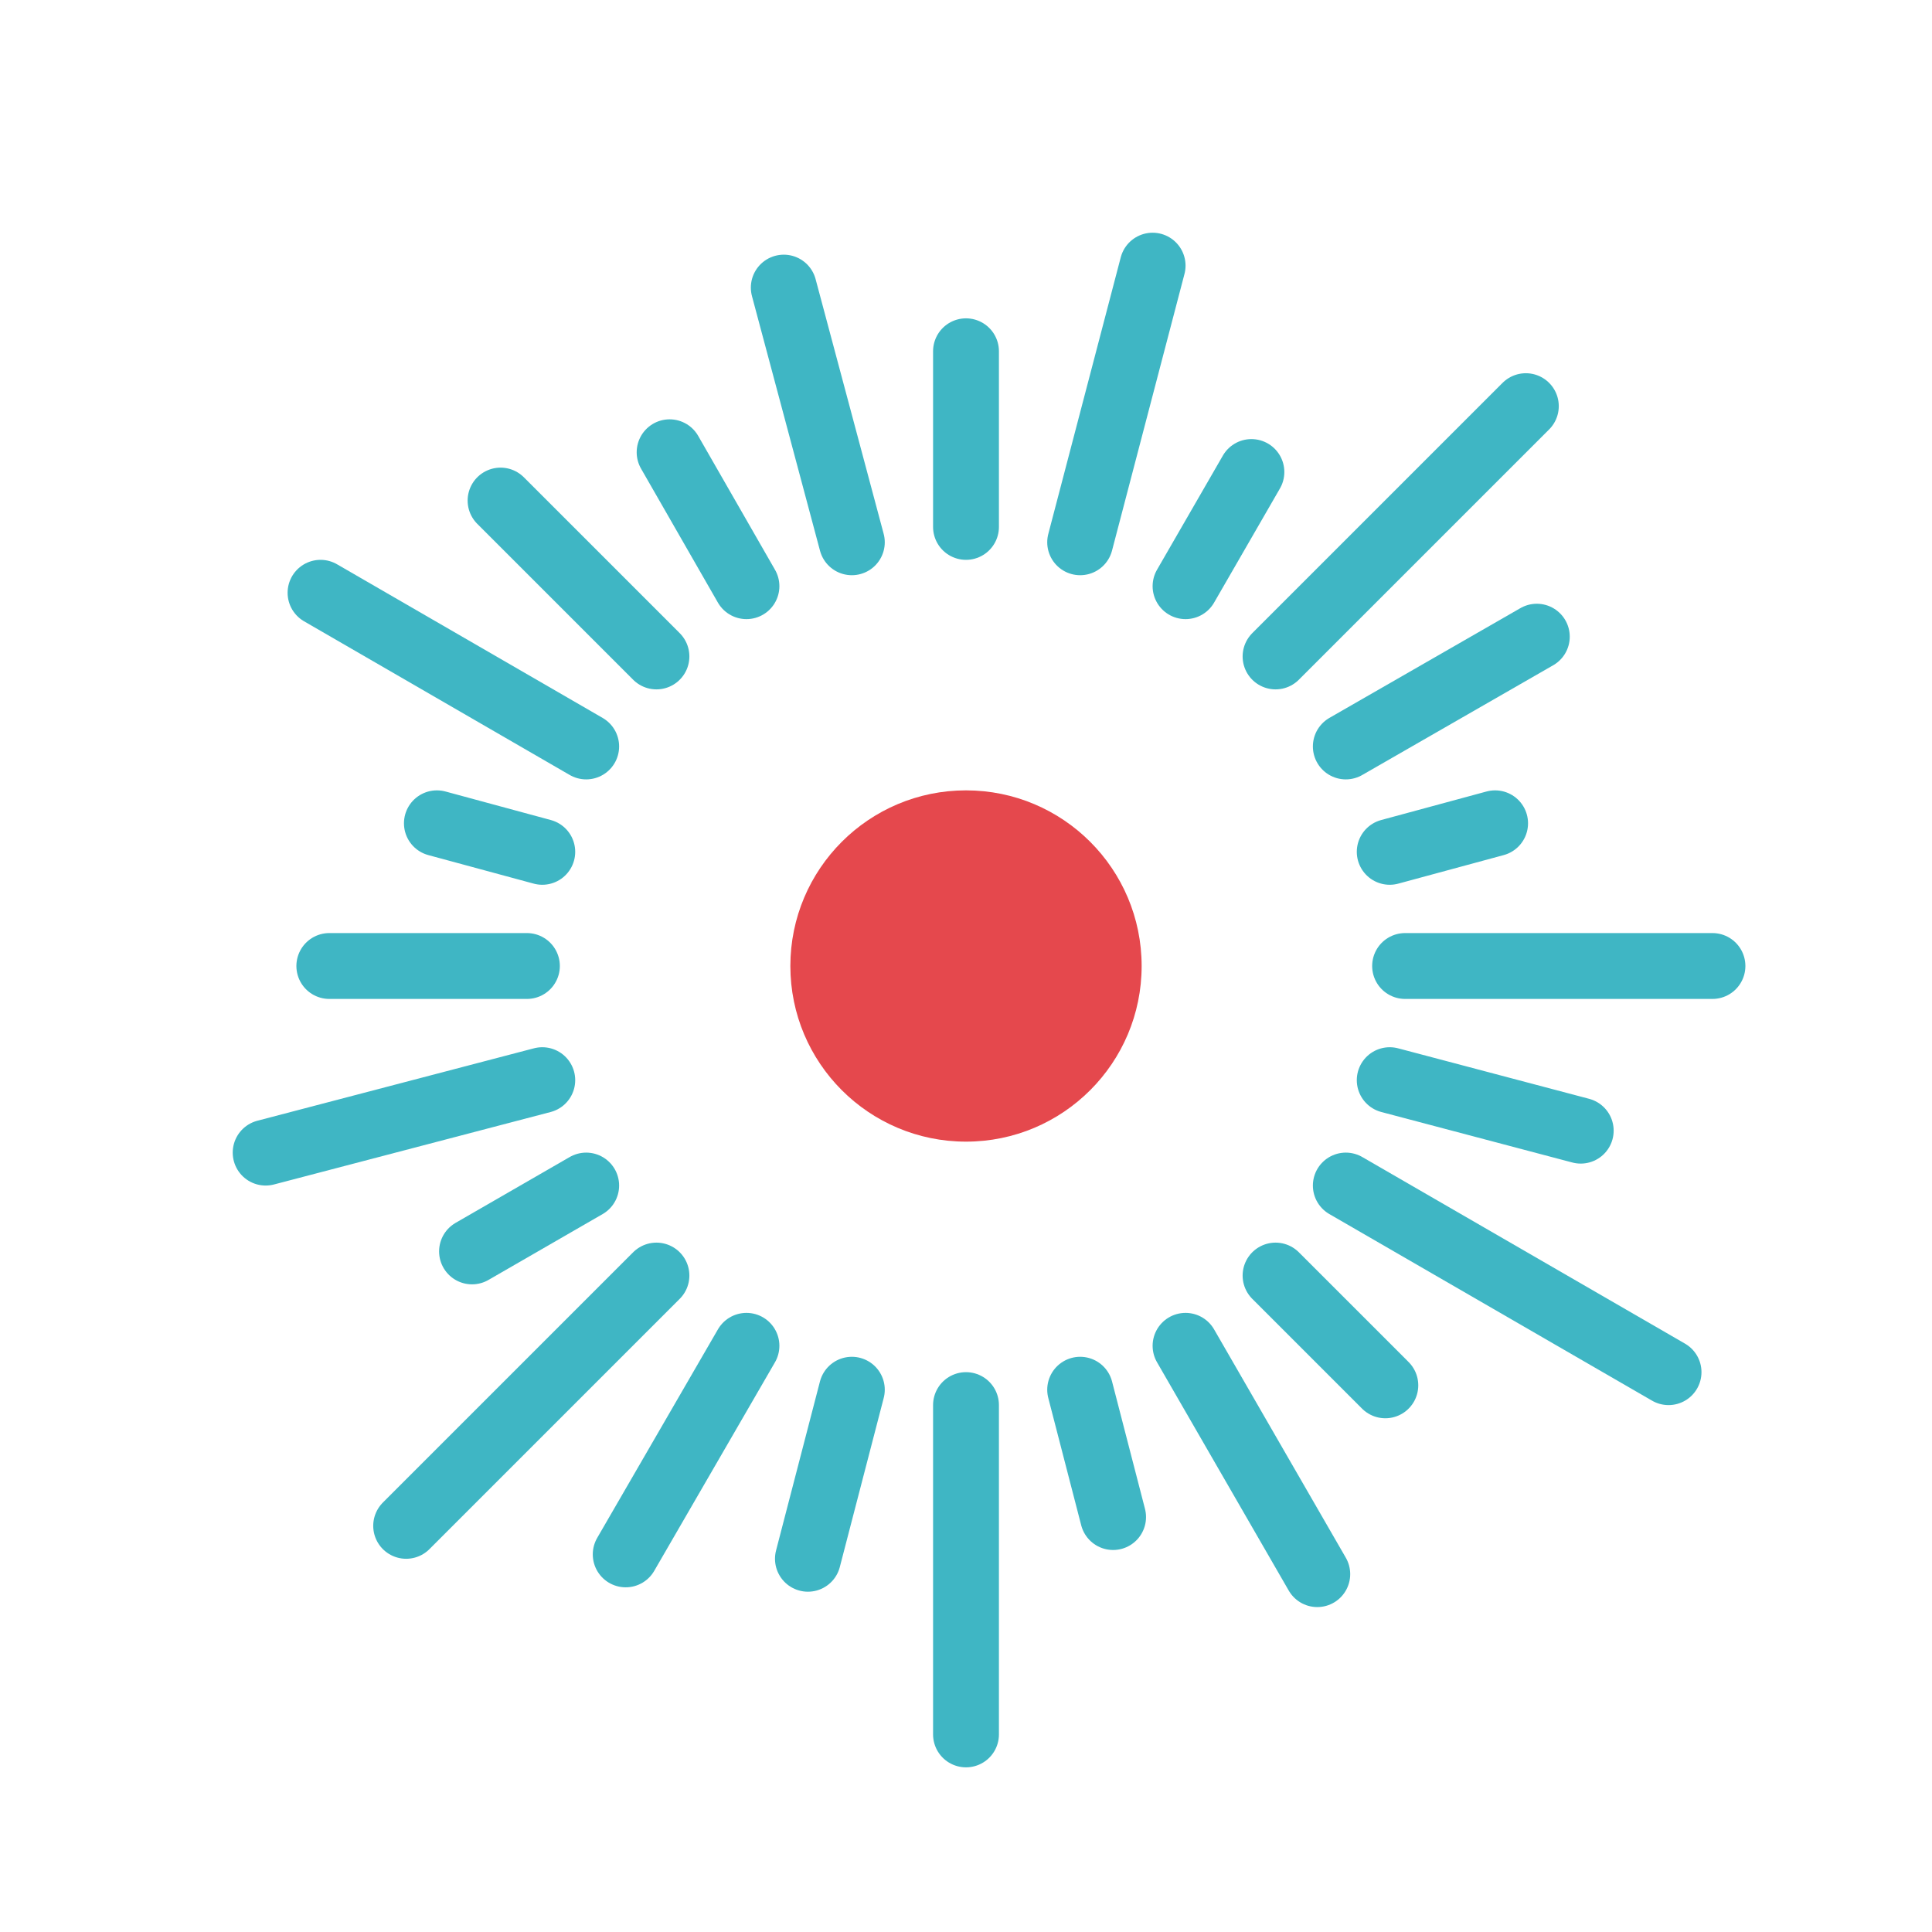
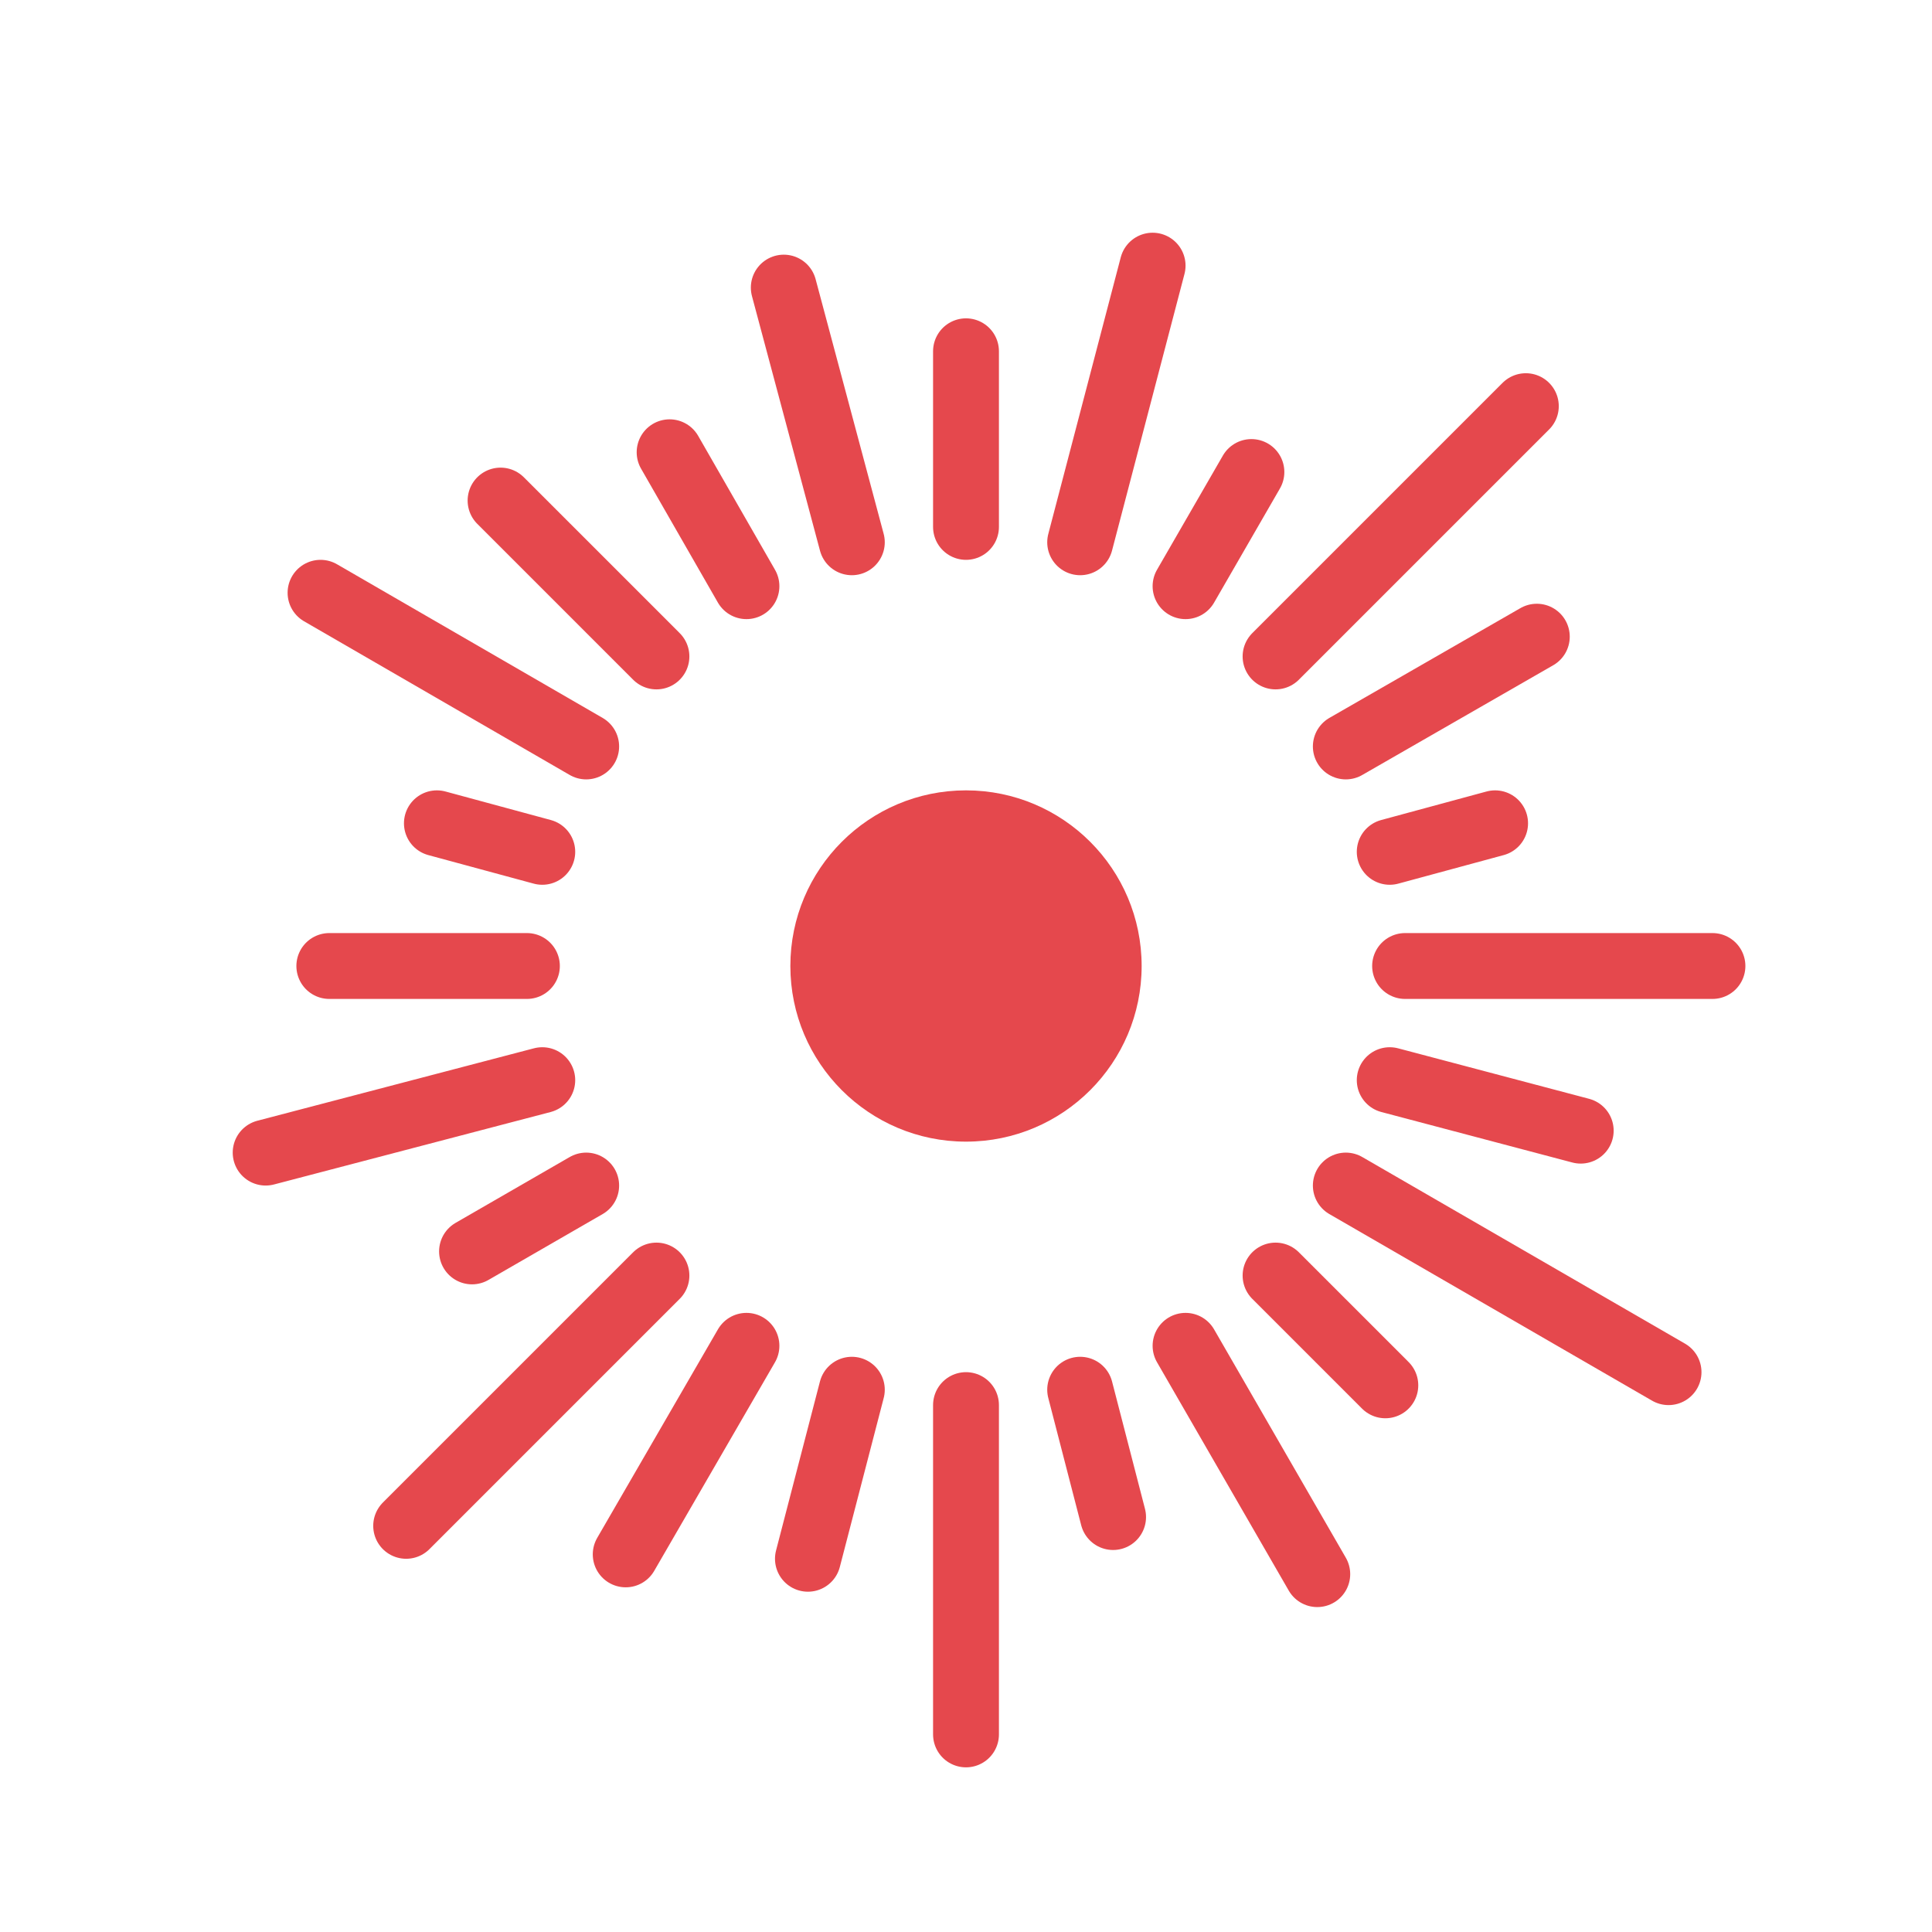
<svg xmlns="http://www.w3.org/2000/svg" width="88" height="88" viewBox="0 0 88 88">
-   <line x1="44.0" y1="24.0" x2="44.0" y2="16.0" stroke="#3fb6c4" stroke-width="3.0" stroke-linecap="round" />
-   <line x1="49.2" y1="24.7" x2="52.5" y2="12.1" stroke="#3fb6c4" stroke-width="3.0" stroke-linecap="round" />
-   <line x1="54.0" y1="26.7" x2="57.0" y2="21.5" stroke="#3fb6c4" stroke-width="3.0" stroke-linecap="round" />
-   <line x1="58.1" y1="29.9" x2="69.5" y2="18.5" stroke="#3fb6c4" stroke-width="3.0" stroke-linecap="round" />
-   <line x1="61.3" y1="34.0" x2="70.0" y2="29.0" stroke="#3fb6c4" stroke-width="3.0" stroke-linecap="round" />
-   <line x1="63.3" y1="38.8" x2="68.1" y2="37.5" stroke="#3fb6c4" stroke-width="3.0" stroke-linecap="round" />
-   <line x1="64.0" y1="44.0" x2="78.0" y2="44.0" stroke="#3fb6c4" stroke-width="3.0" stroke-linecap="round" />
-   <line x1="63.3" y1="49.2" x2="72.0" y2="51.5" stroke="#3fb6c4" stroke-width="3.0" stroke-linecap="round" />
-   <line x1="61.3" y1="54.0" x2="76.0" y2="62.5" stroke="#3fb6c4" stroke-width="3.0" stroke-linecap="round" />
-   <line x1="58.1" y1="58.1" x2="63.1" y2="63.1" stroke="#3fb6c4" stroke-width="3.0" stroke-linecap="round" />
-   <line x1="54.0" y1="61.3" x2="60.0" y2="71.7" stroke="#3fb6c4" stroke-width="3.0" stroke-linecap="round" />
-   <line x1="49.2" y1="63.3" x2="50.7" y2="69.1" stroke="#3fb6c4" stroke-width="3.0" stroke-linecap="round" />
-   <line x1="44.0" y1="64.0" x2="44.0" y2="79.0" stroke="#3fb6c4" stroke-width="3.0" stroke-linecap="round" />
-   <line x1="38.8" y1="63.3" x2="36.8" y2="71.0" stroke="#3fb6c4" stroke-width="3.0" stroke-linecap="round" />
-   <line x1="34.0" y1="61.3" x2="28.5" y2="70.8" stroke="#3fb6c4" stroke-width="3.0" stroke-linecap="round" />
-   <line x1="29.9" y1="58.1" x2="18.5" y2="69.5" stroke="#3fb6c4" stroke-width="3.0" stroke-linecap="round" />
-   <line x1="26.7" y1="54.0" x2="21.5" y2="57.0" stroke="#3fb6c4" stroke-width="3.0" stroke-linecap="round" />
-   <line x1="24.7" y1="49.2" x2="12.1" y2="52.5" stroke="#3fb6c4" stroke-width="3.0" stroke-linecap="round" />
-   <line x1="24.0" y1="44.0" x2="15.0" y2="44.0" stroke="#3fb6c4" stroke-width="3.0" stroke-linecap="round" />
-   <line x1="24.7" y1="38.8" x2="19.9" y2="37.5" stroke="#3fb6c4" stroke-width="3.0" stroke-linecap="round" />
-   <line x1="26.7" y1="34.0" x2="14.6" y2="27.0" stroke="#3fb6c4" stroke-width="3.0" stroke-linecap="round" />
-   <line x1="29.9" y1="29.9" x2="22.8" y2="22.8" stroke="#3fb6c4" stroke-width="3.0" stroke-linecap="round" />
-   <line x1="34.0" y1="26.7" x2="30.5" y2="20.6" stroke="#3fb6c4" stroke-width="3.0" stroke-linecap="round" />
-   <line x1="38.8" y1="24.7" x2="35.7" y2="13.1" stroke="#3fb6c4" stroke-width="3.0" stroke-linecap="round" />
+   <line x1="44.0" y1="24.0" x2="44.0" y2="16.0" stroke="#e5484d" stroke-width="3.0" stroke-linecap="round" />
+   <line x1="49.2" y1="24.7" x2="52.5" y2="12.1" stroke="#e5484d" stroke-width="3.0" stroke-linecap="round" />
+   <line x1="54.0" y1="26.7" x2="57.0" y2="21.5" stroke="#e5484d" stroke-width="3.0" stroke-linecap="round" />
+   <line x1="58.1" y1="29.9" x2="69.5" y2="18.5" stroke="#e5484d" stroke-width="3.0" stroke-linecap="round" />
+   <line x1="61.3" y1="34.0" x2="70.0" y2="29.0" stroke="#e5484d" stroke-width="3.0" stroke-linecap="round" />
+   <line x1="63.3" y1="38.8" x2="68.1" y2="37.5" stroke="#e5484d" stroke-width="3.0" stroke-linecap="round" />
+   <line x1="64.0" y1="44.0" x2="78.0" y2="44.0" stroke="#e5484d" stroke-width="3.0" stroke-linecap="round" />
+   <line x1="63.3" y1="49.2" x2="72.0" y2="51.5" stroke="#e5484d" stroke-width="3.0" stroke-linecap="round" />
+   <line x1="61.3" y1="54.0" x2="76.0" y2="62.5" stroke="#e5484d" stroke-width="3.0" stroke-linecap="round" />
+   <line x1="58.1" y1="58.1" x2="63.1" y2="63.1" stroke="#e5484d" stroke-width="3.0" stroke-linecap="round" />
+   <line x1="54.0" y1="61.3" x2="60.0" y2="71.7" stroke="#e5484d" stroke-width="3.0" stroke-linecap="round" />
+   <line x1="49.2" y1="63.3" x2="50.7" y2="69.1" stroke="#e5484d" stroke-width="3.0" stroke-linecap="round" />
+   <line x1="44.0" y1="64.0" x2="44.0" y2="79.0" stroke="#e5484d" stroke-width="3.0" stroke-linecap="round" />
+   <line x1="38.8" y1="63.3" x2="36.8" y2="71.0" stroke="#e5484d" stroke-width="3.0" stroke-linecap="round" />
+   <line x1="34.0" y1="61.3" x2="28.5" y2="70.8" stroke="#e5484d" stroke-width="3.0" stroke-linecap="round" />
+   <line x1="29.9" y1="58.1" x2="18.5" y2="69.5" stroke="#e5484d" stroke-width="3.0" stroke-linecap="round" />
+   <line x1="26.7" y1="54.0" x2="21.5" y2="57.0" stroke="#e5484d" stroke-width="3.0" stroke-linecap="round" />
+   <line x1="24.7" y1="49.2" x2="12.1" y2="52.5" stroke="#e5484d" stroke-width="3.0" stroke-linecap="round" />
+   <line x1="24.0" y1="44.0" x2="15.0" y2="44.0" stroke="#e5484d" stroke-width="3.0" stroke-linecap="round" />
+   <line x1="24.7" y1="38.8" x2="19.9" y2="37.5" stroke="#e5484d" stroke-width="3.0" stroke-linecap="round" />
+   <line x1="26.7" y1="34.0" x2="14.6" y2="27.0" stroke="#e5484d" stroke-width="3.0" stroke-linecap="round" />
+   <line x1="29.9" y1="29.9" x2="22.8" y2="22.8" stroke="#e5484d" stroke-width="3.0" stroke-linecap="round" />
+   <line x1="34.0" y1="26.7" x2="30.5" y2="20.6" stroke="#e5484d" stroke-width="3.0" stroke-linecap="round" />
+   <line x1="38.8" y1="24.7" x2="35.7" y2="13.1" stroke="#e5484d" stroke-width="3.0" stroke-linecap="round" />
  <circle cx="44" cy="44" r="8.0" fill="#e5484d" />
</svg>
